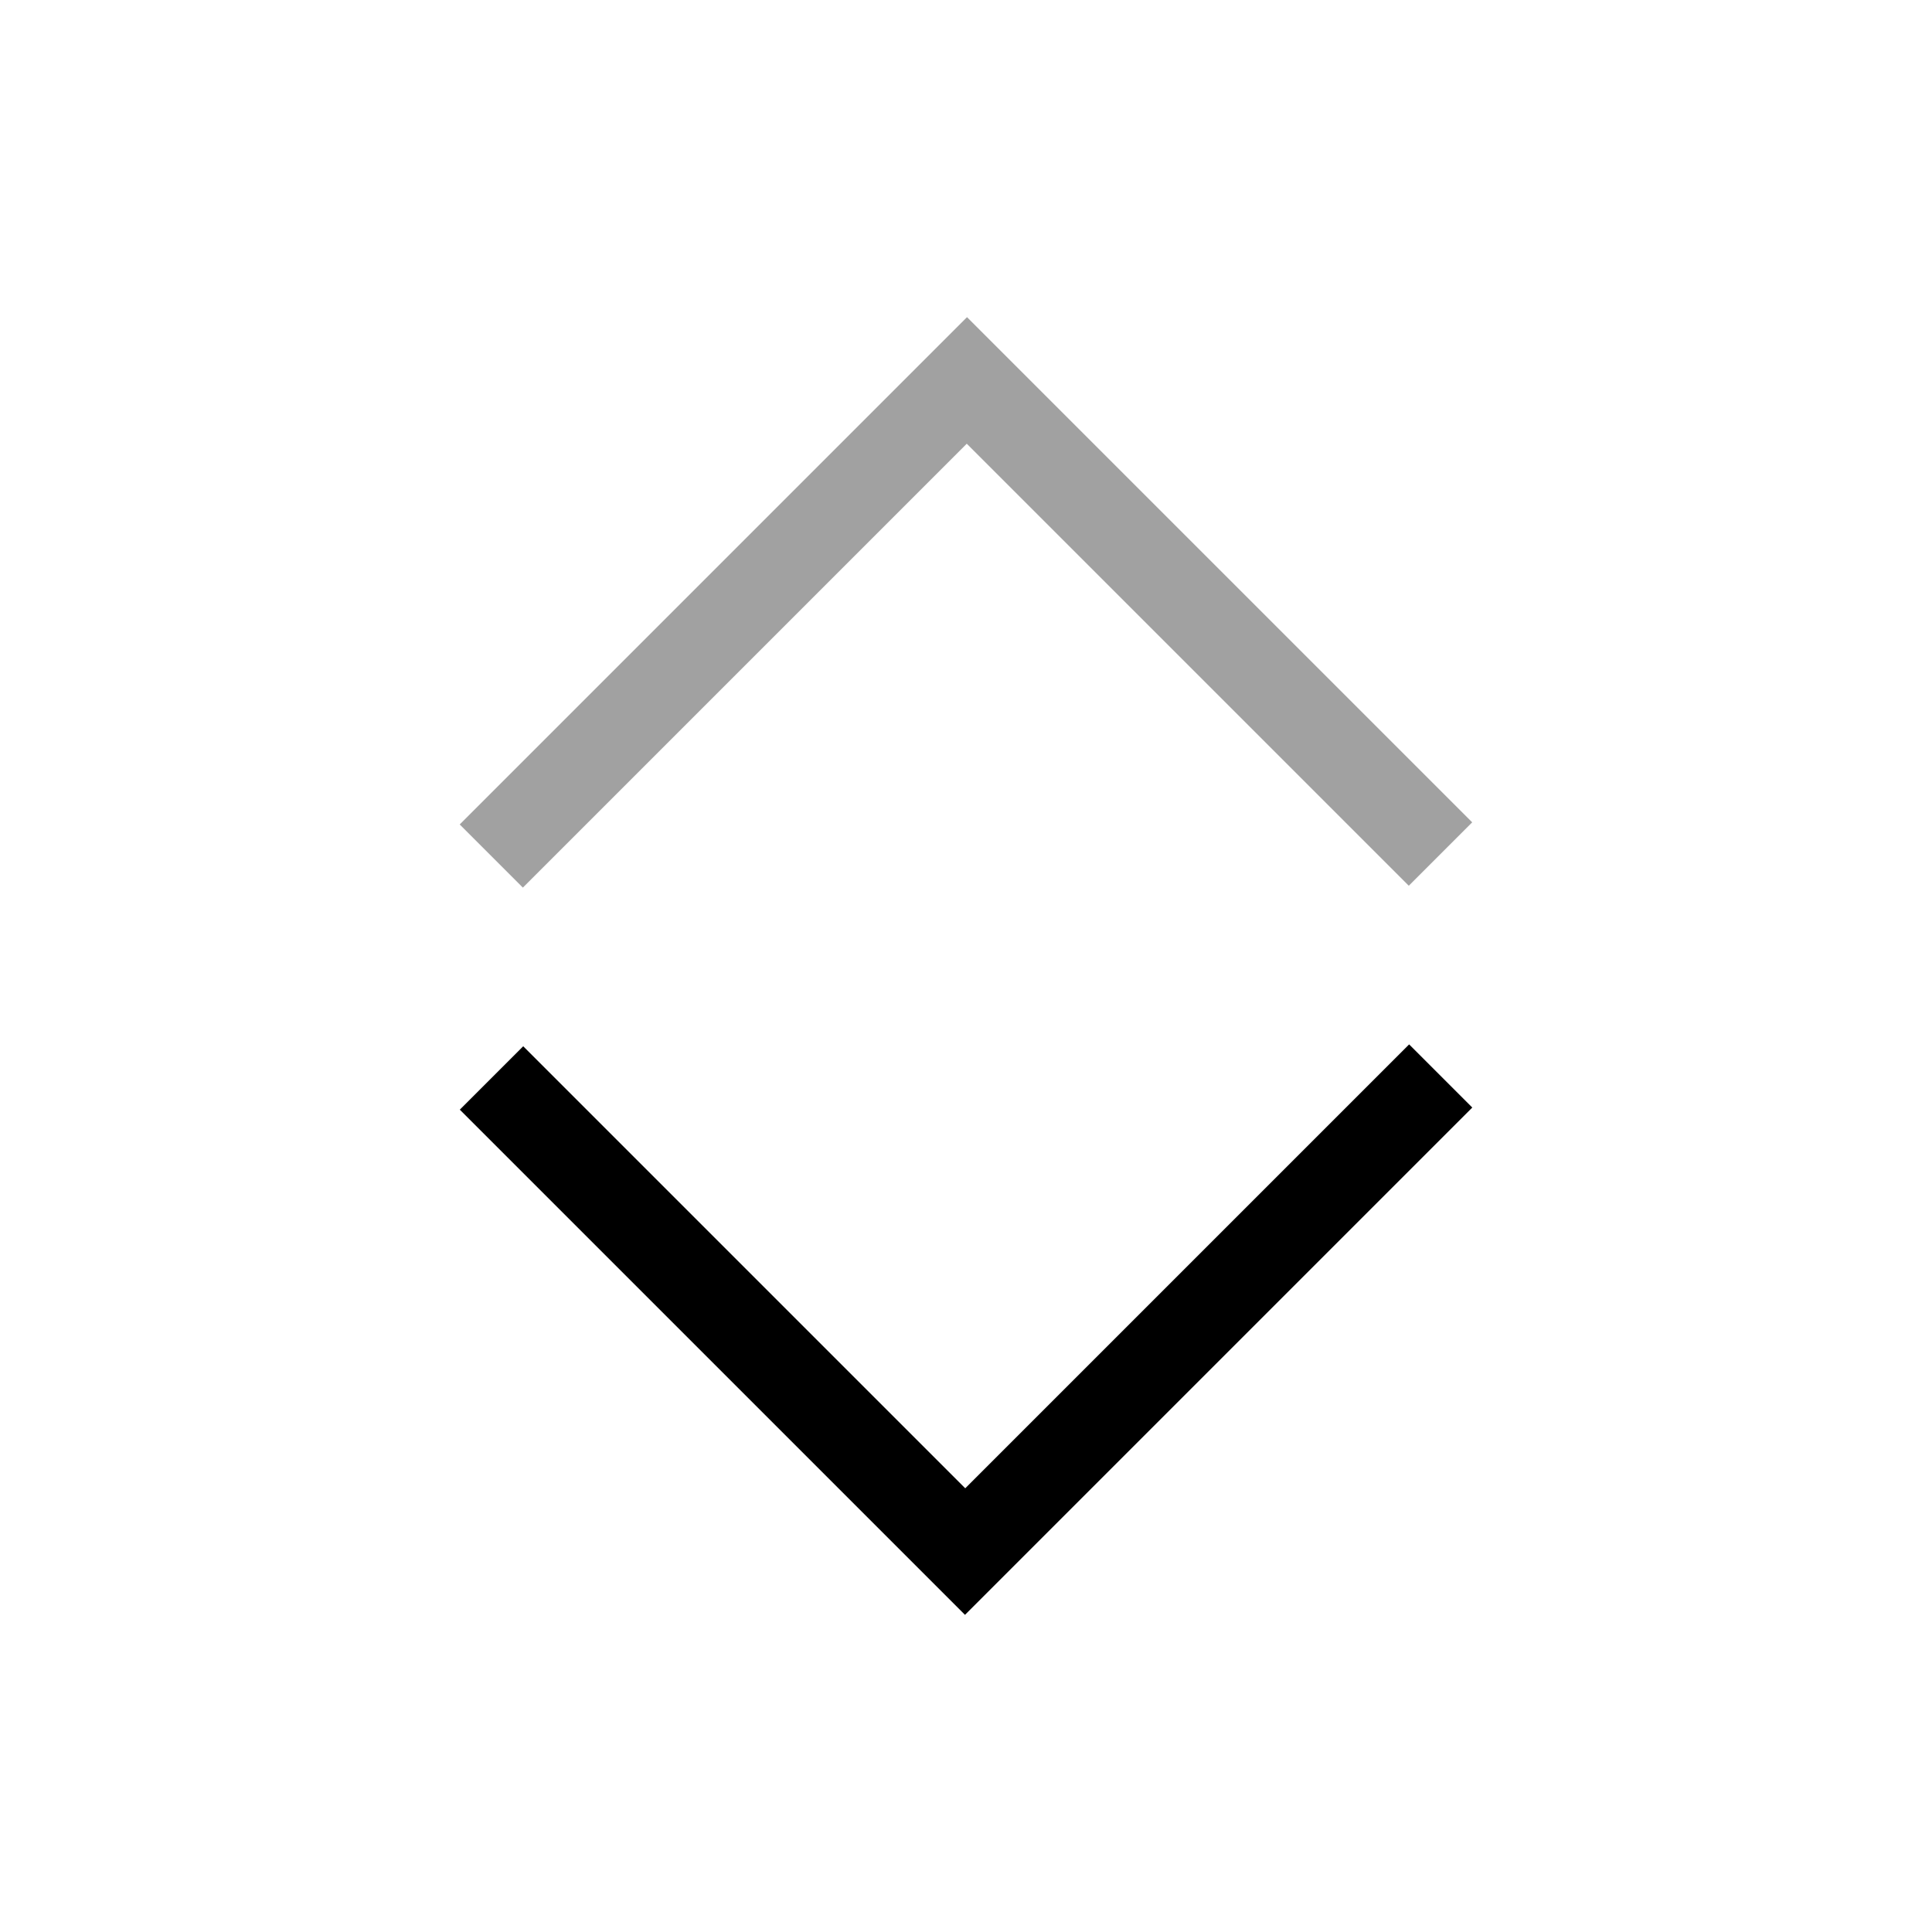
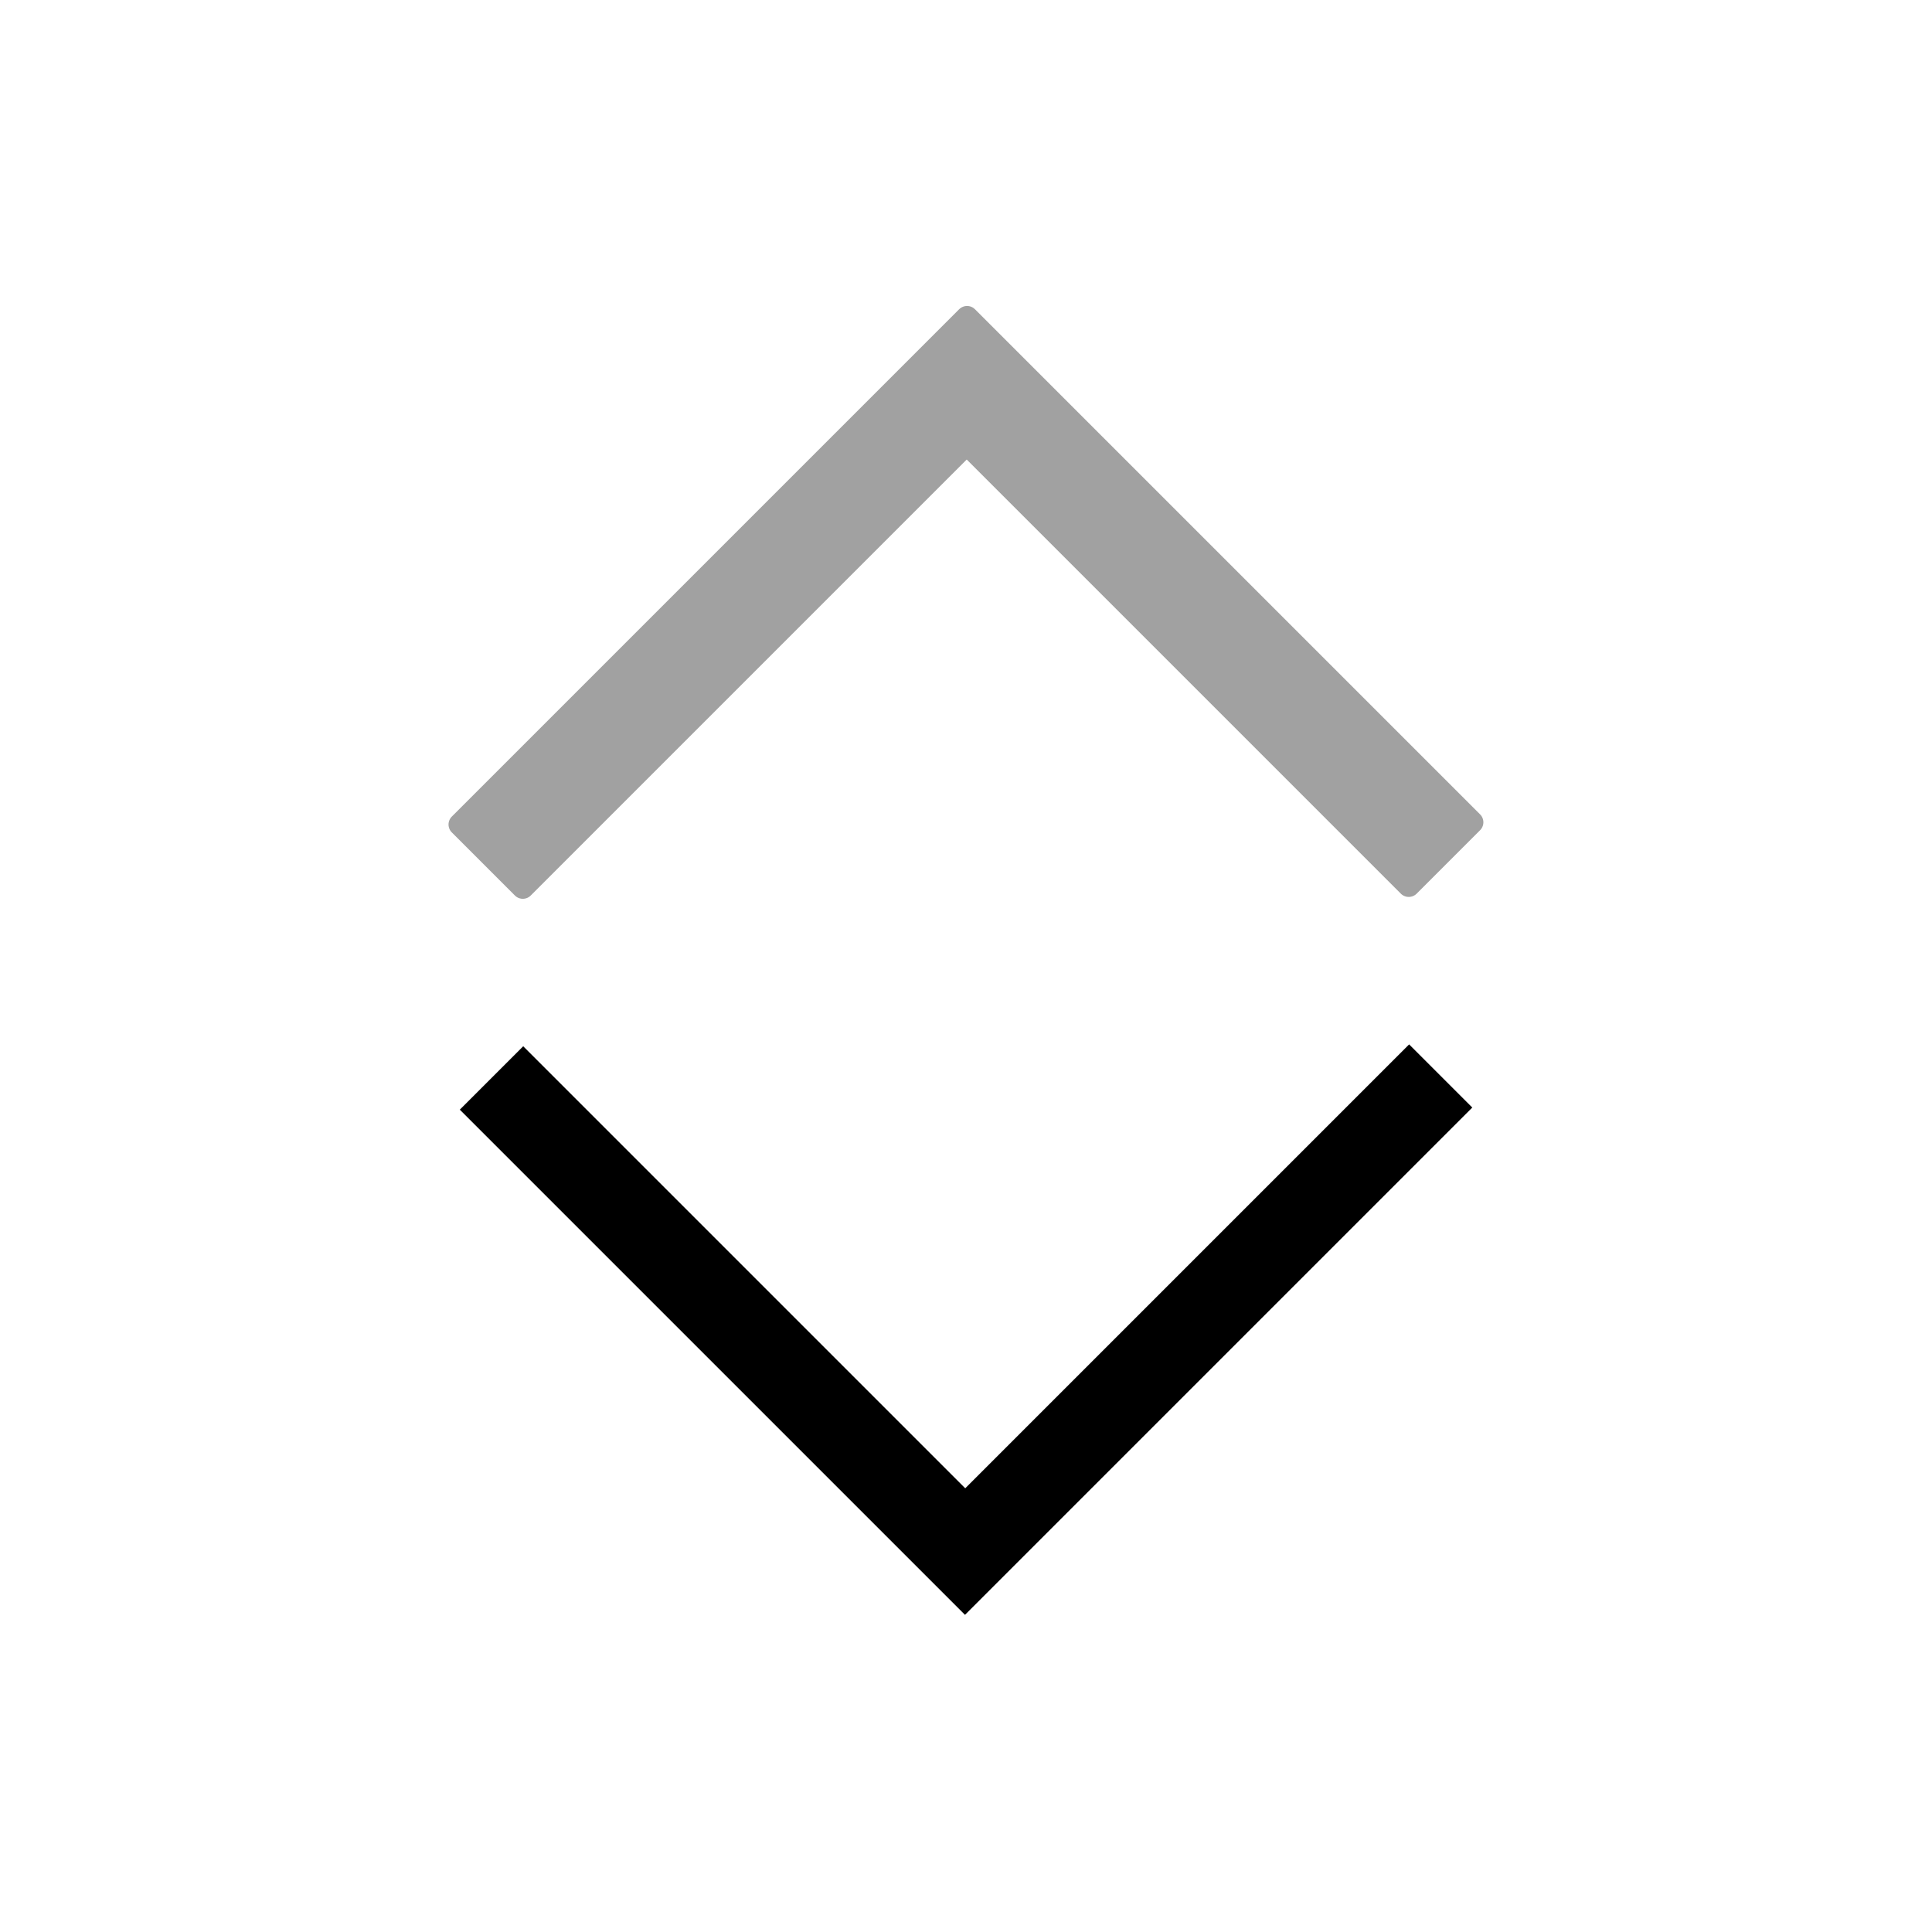
<svg xmlns="http://www.w3.org/2000/svg" fill="#000000" viewBox="0 0 64 64" width="15" height="15" version="1.1" xml:space="preserve" style="fill-rule:evenodd;clip-rule:evenodd;stroke-linejoin:round;stroke-miterlimit:2;">
  <g id="SVGRepo_iconCarrier">
    <g transform="matrix(1,0,0,1,-1216,-320)">
      <g id="Icons1">
        <g transform="matrix(1,0,0,1,128,0)">
          <g id="caret-down" transform="matrix(0.522955,0.522955,-0.525161,0.525161,1082.79,109.448)">
            <path d="M288,216L256,216L256,212L284,212L284,184L288,184L288,216Z" style="fill-rule:nonzero;" />
          </g>
          <g id="caret-down1" transform="matrix(-0.522955,-0.522955,0.525161,-0.525161,1157.21,594.552)">
-             <path d="M288,216L256,216L256,212L284,212L284,184L288,184L288,216Z" style="fill:#A1A1A1;fill-rule:nonzero;" />
+             <path d="M288,216L256,216L256,212L284,212L284,184L288,184L288,216Z" style="fill:#A1A1A1;fill-rule:nonzero;stroke:#A1A1A1;" />
          </g>
        </g>
      </g>
    </g>
  </g>
</svg>
